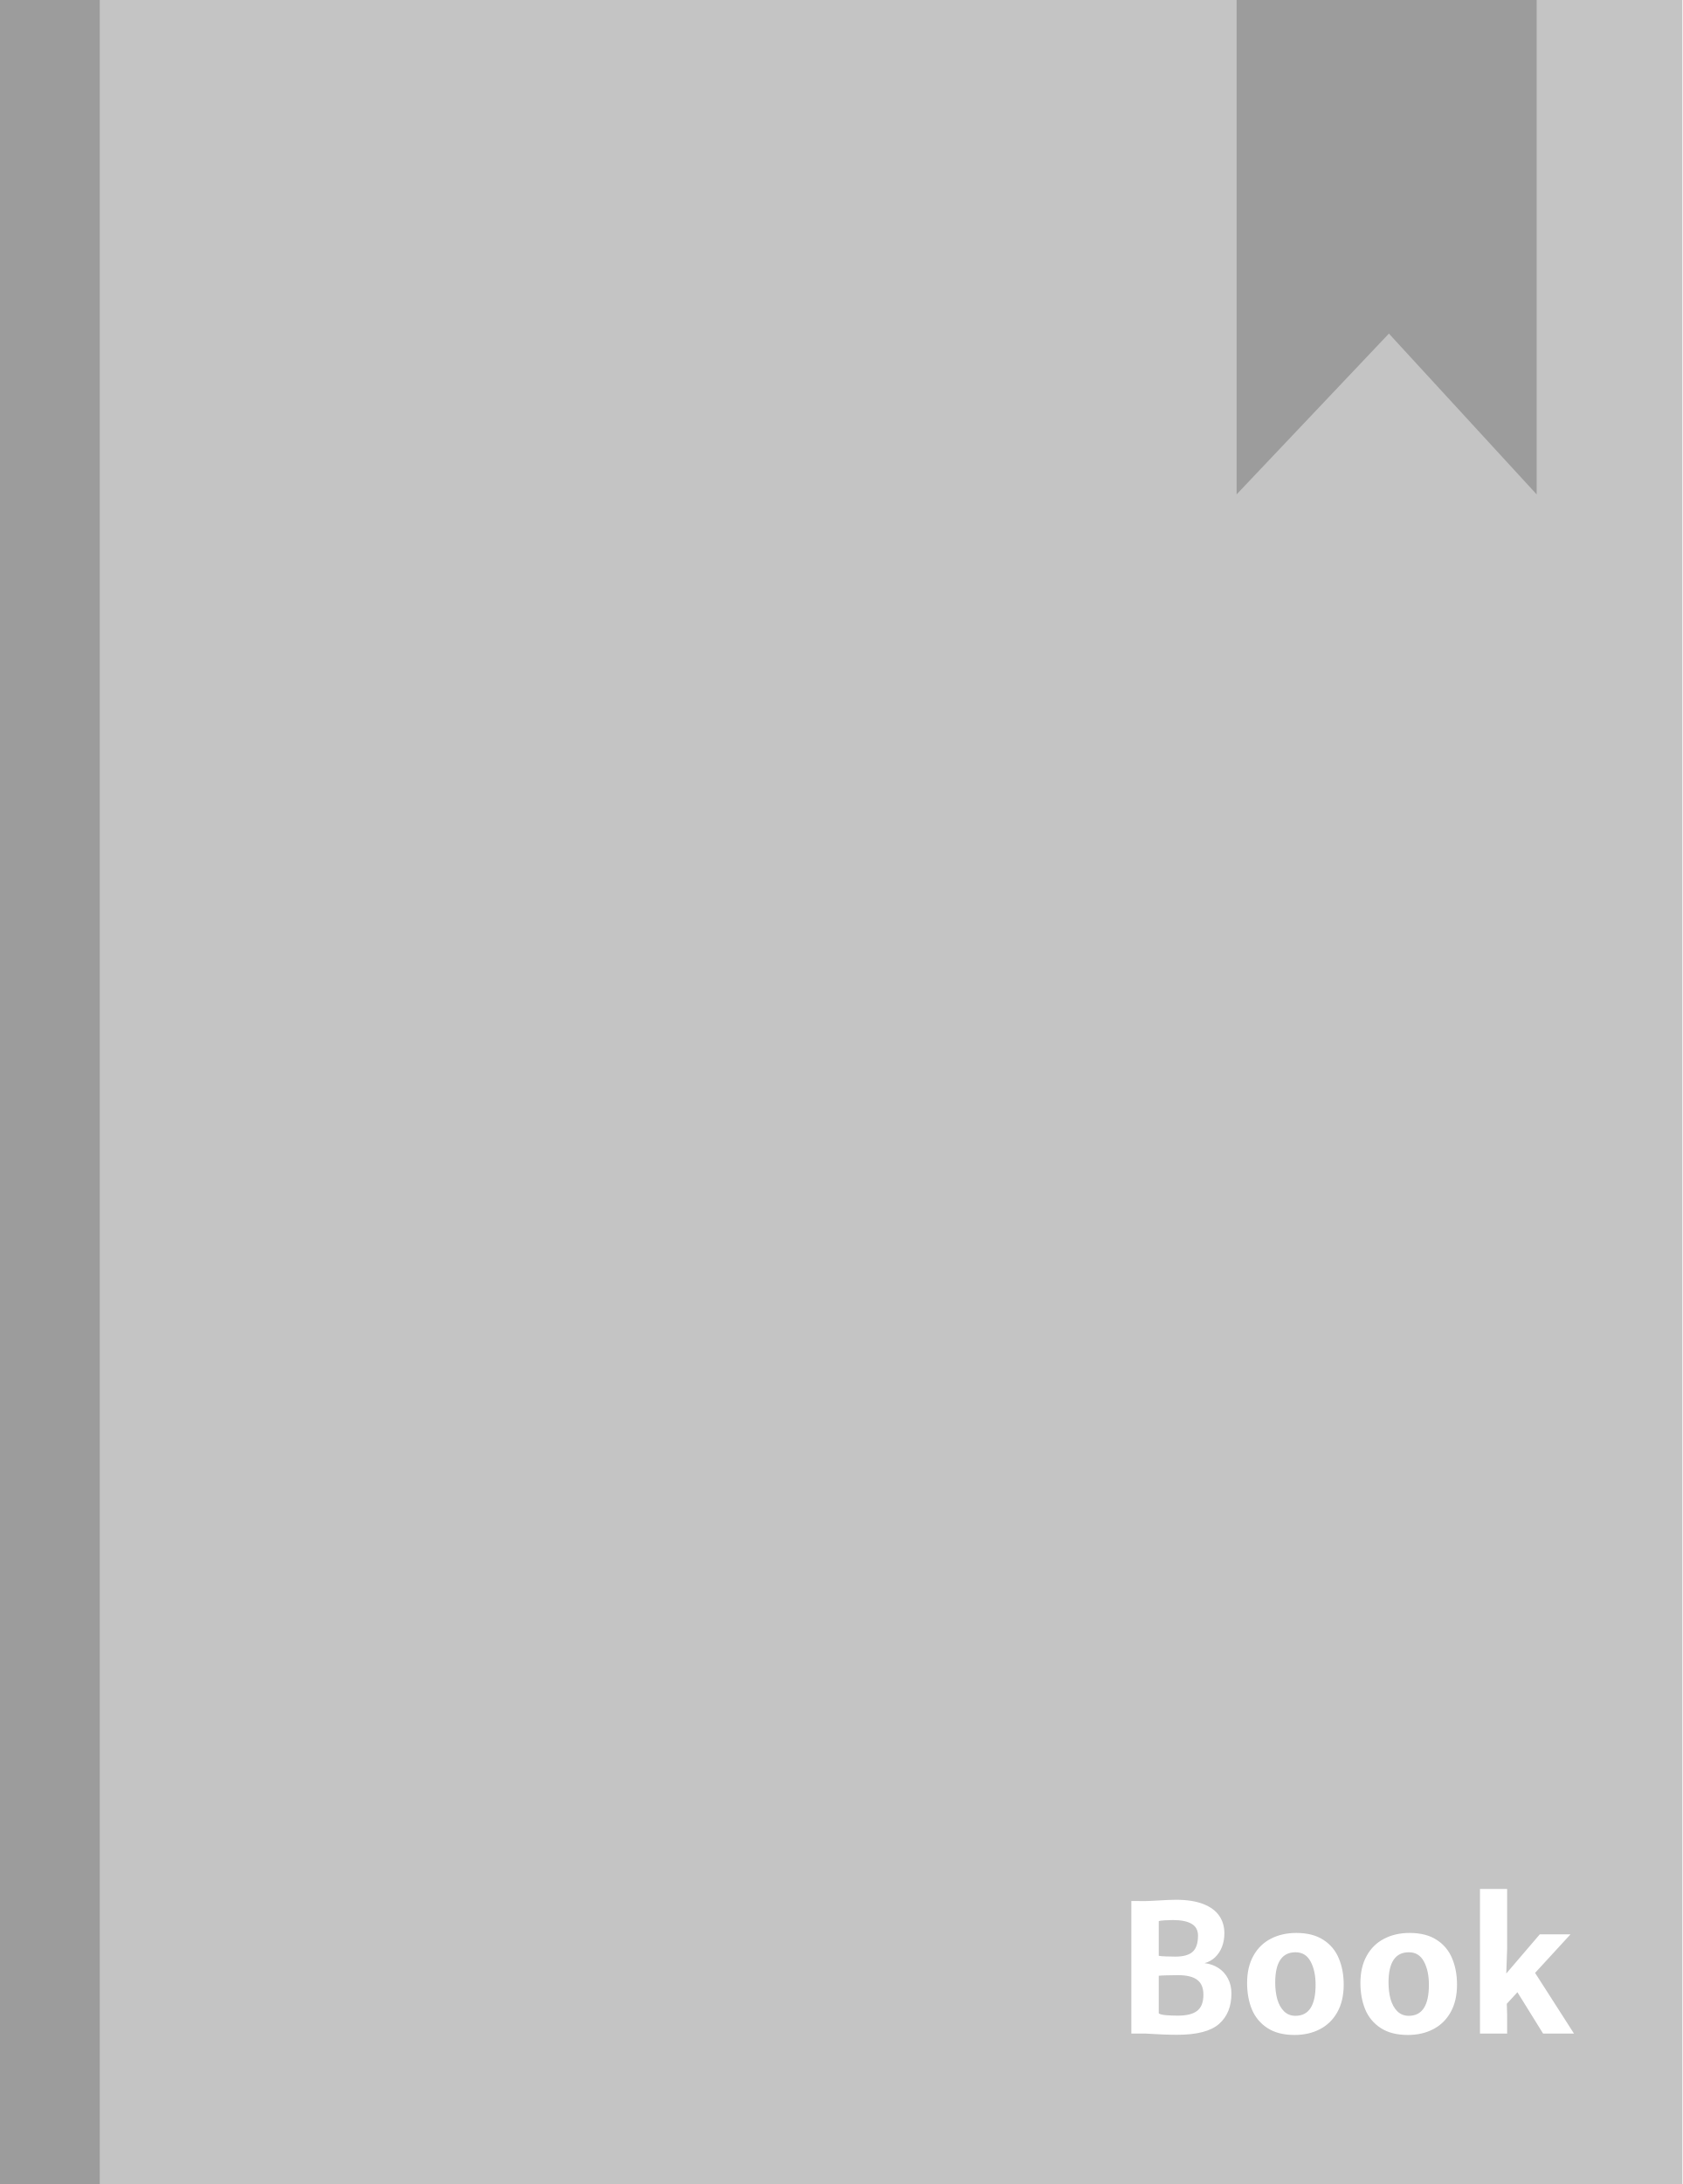
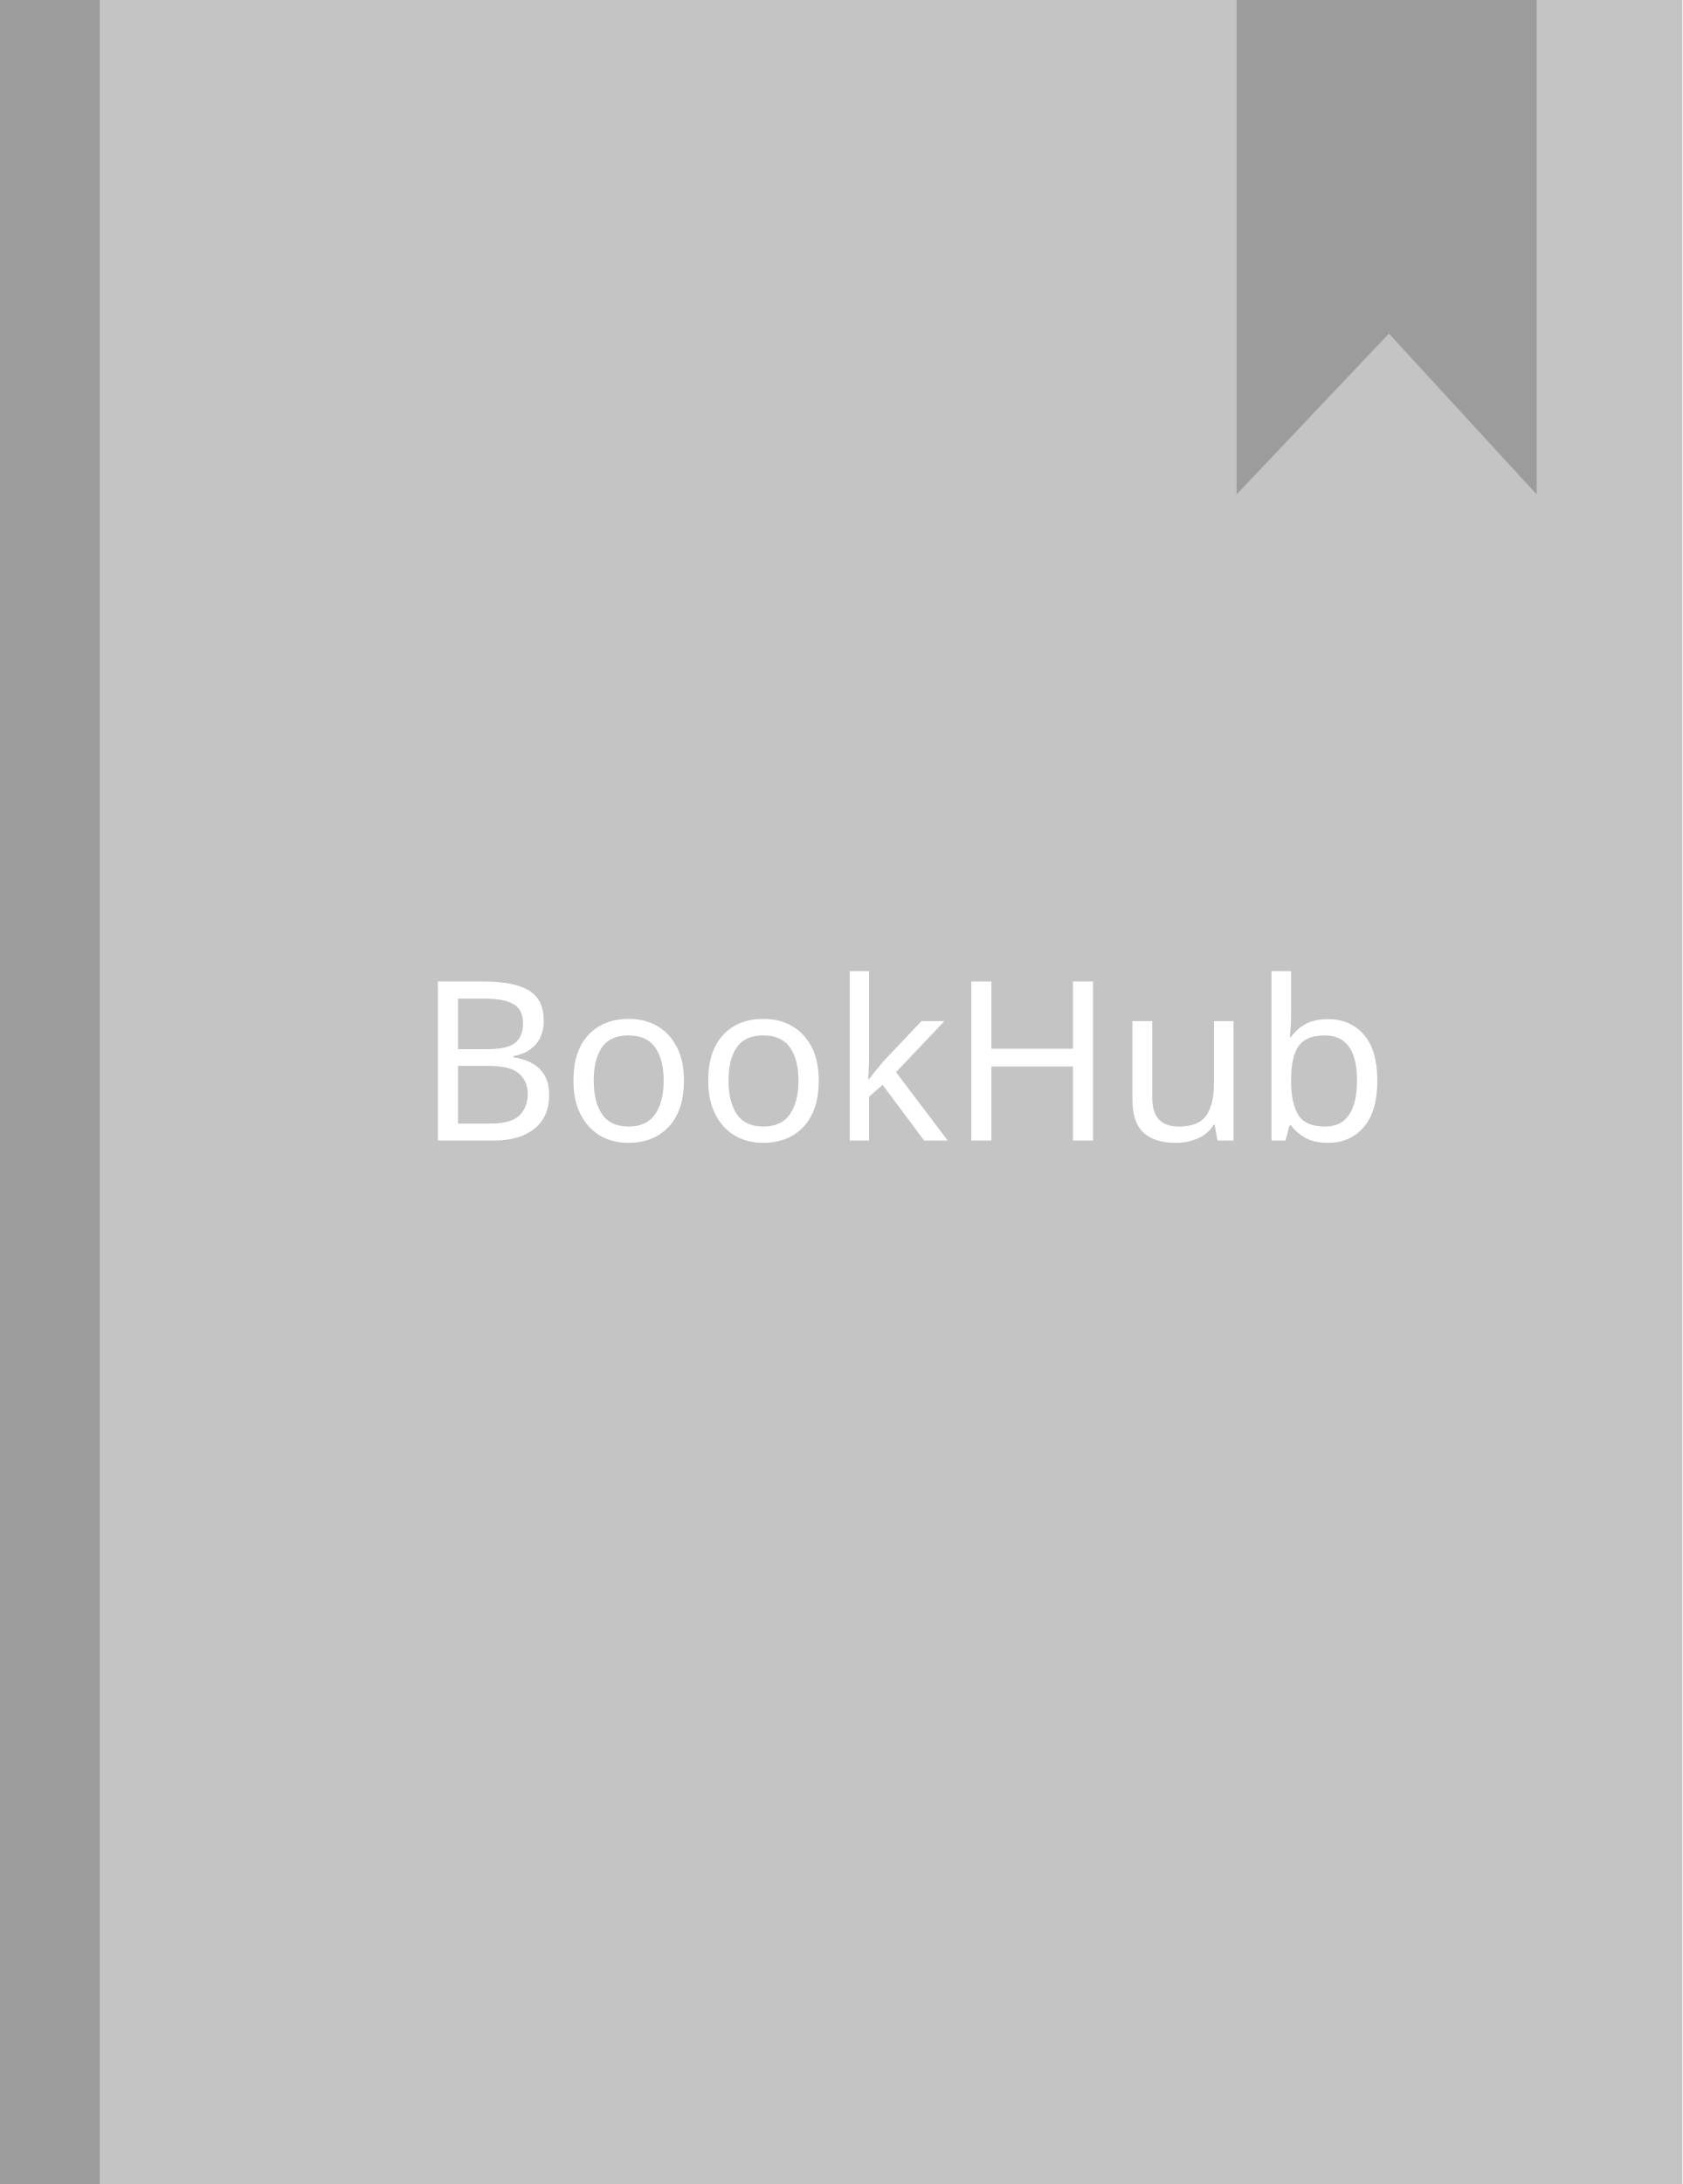
- <svg xmlns="http://www.w3.org/2000/svg" width="302" height="392" fill="none">
-   <path fill="#C4C4C4" d="M0 0h302v392H0z" />
-   <path d="M222.011 0h53.87v88.739l-26.527-28.862-27.343 28.861V0zM0 0h17.908v392H0z" fill="#9C9C9C" />
-   <path d="M205.52 341.219c.427 0 1.172-.031 2.234-.094 1.448-.094 2.568-.141 3.359-.141 1.959 0 3.584.25 4.875.75 1.303.5 2.266 1.204 2.891 2.11.625.896.938 1.948.938 3.156 0 .865-.141 1.667-.422 2.406a5.101 5.101 0 0 1-1.235 1.891 4.31 4.31 0 0 1-1.906 1.062c.938.105 1.771.396 2.5.875a4.818 4.818 0 0 1 1.703 1.891c.417.781.625 1.672.625 2.672 0 2.344-.739 4.167-2.219 5.469-1.479 1.302-3.984 1.953-7.515 1.953-1.511 0-3.417-.073-5.719-.219h-2.516v-23.797l2.407.016zm5.5 9.969c1.437 0 2.474-.292 3.109-.876.635-.583.953-1.546.953-2.89 0-.969-.385-1.677-1.156-2.125-.76-.448-1.875-.672-3.344-.672-.416 0-.906.016-1.469.047-.562.031-.921.083-1.078.156v6.219c.282.052.735.088 1.36.109.625.021 1.166.032 1.625.032zm.468 10.593c1.553 0 2.698-.286 3.438-.859.75-.573 1.125-1.542 1.125-2.906 0-1.219-.37-2.105-1.109-2.657-.73-.562-1.886-.843-3.469-.843-.604 0-1.276.01-2.016.031-.739.021-1.213.047-1.422.078v6.75c.198.156.636.266 1.313.328.687.052 1.401.078 2.14.078zm12.407-5.859c0-1.906.375-3.531 1.125-4.875.75-1.354 1.791-2.375 3.125-3.063 1.333-.698 2.864-1.046 4.593-1.046 1.969 0 3.589.416 4.86 1.25a7.069 7.069 0 0 1 2.765 3.328c.584 1.385.875 2.953.875 4.703 0 1.916-.375 3.552-1.125 4.906-.75 1.354-1.791 2.38-3.125 3.078-1.333.698-2.859 1.047-4.578 1.047-1.979 0-3.604-.417-4.875-1.25a7.26 7.26 0 0 1-2.781-3.344c-.573-1.406-.859-2.984-.859-4.734zm12.297.312c0-1.666-.297-3.052-.891-4.156-.594-1.114-1.495-1.672-2.703-1.672-2.438 0-3.656 1.813-3.656 5.438 0 1.094.125 2.094.375 3 .26.896.661 1.614 1.203 2.156.552.542 1.239.812 2.062.812 2.406 0 3.61-1.859 3.61-5.578zm8.046-.312c0-1.906.375-3.531 1.125-4.875.75-1.354 1.792-2.375 3.125-3.063 1.334-.698 2.865-1.046 4.594-1.046 1.969 0 3.589.416 4.86 1.25a7.08 7.08 0 0 1 2.765 3.328c.584 1.385.875 2.953.875 4.703 0 1.916-.375 3.552-1.125 4.906-.75 1.354-1.791 2.38-3.125 3.078-1.333.698-2.859 1.047-4.578 1.047-1.979 0-3.604-.417-4.875-1.25a7.26 7.26 0 0 1-2.781-3.344c-.573-1.406-.86-2.984-.86-4.734zm12.297.312c0-1.666-.297-3.052-.89-4.156-.594-1.114-1.495-1.672-2.703-1.672-2.438 0-3.657 1.813-3.657 5.438 0 1.094.125 2.094.375 3 .261.896.662 1.614 1.203 2.156.553.542 1.24.812 2.063.812 2.406 0 3.609-1.859 3.609-5.578zm15.891 1.344l-1.906 2.078.062 2.016V365h-4.875v-25.953h4.875v10.687l-.156 4.485 6.016-7.031h5.515l-6.359 6.921L282.582 365h-5.547l-4.609-7.422z" fill="#fff" />
+ <svg xmlns="http://www.w3.org/2000/svg" width="302" height="392" fill="none" version="1.1" id="svg8">
+   <defs id="defs12" />
+   <path fill="#C4C4C4" d="M0 0h302v392H0z" id="path2" />
+   <path d="M222.011 0h53.87v88.739l-26.527-28.862-27.343 28.861V0zM0 0h17.908v392H0z" fill="#9C9C9C" id="path4" />
+   <text xml:space="preserve" style="font-style:normal;font-weight:normal;font-size:40px;line-height:1.25;font-family:sans-serif;letter-spacing:0px;word-spacing:0px;writing-mode:lr-tb;fill:#000000;fill-opacity:1;stroke:none" x="74.746" y="204.72" id="text4526">
+     <tspan id="tspan4524" x="74.746" y="204.72" style="font-style:normal;font-variant:normal;font-weight:normal;font-stretch:normal;font-family:Bahnschrift;-inkscape-font-specification:Bahnschrift;fill:#ffffff">BookHub</tspan>
+   </text>
</svg>
